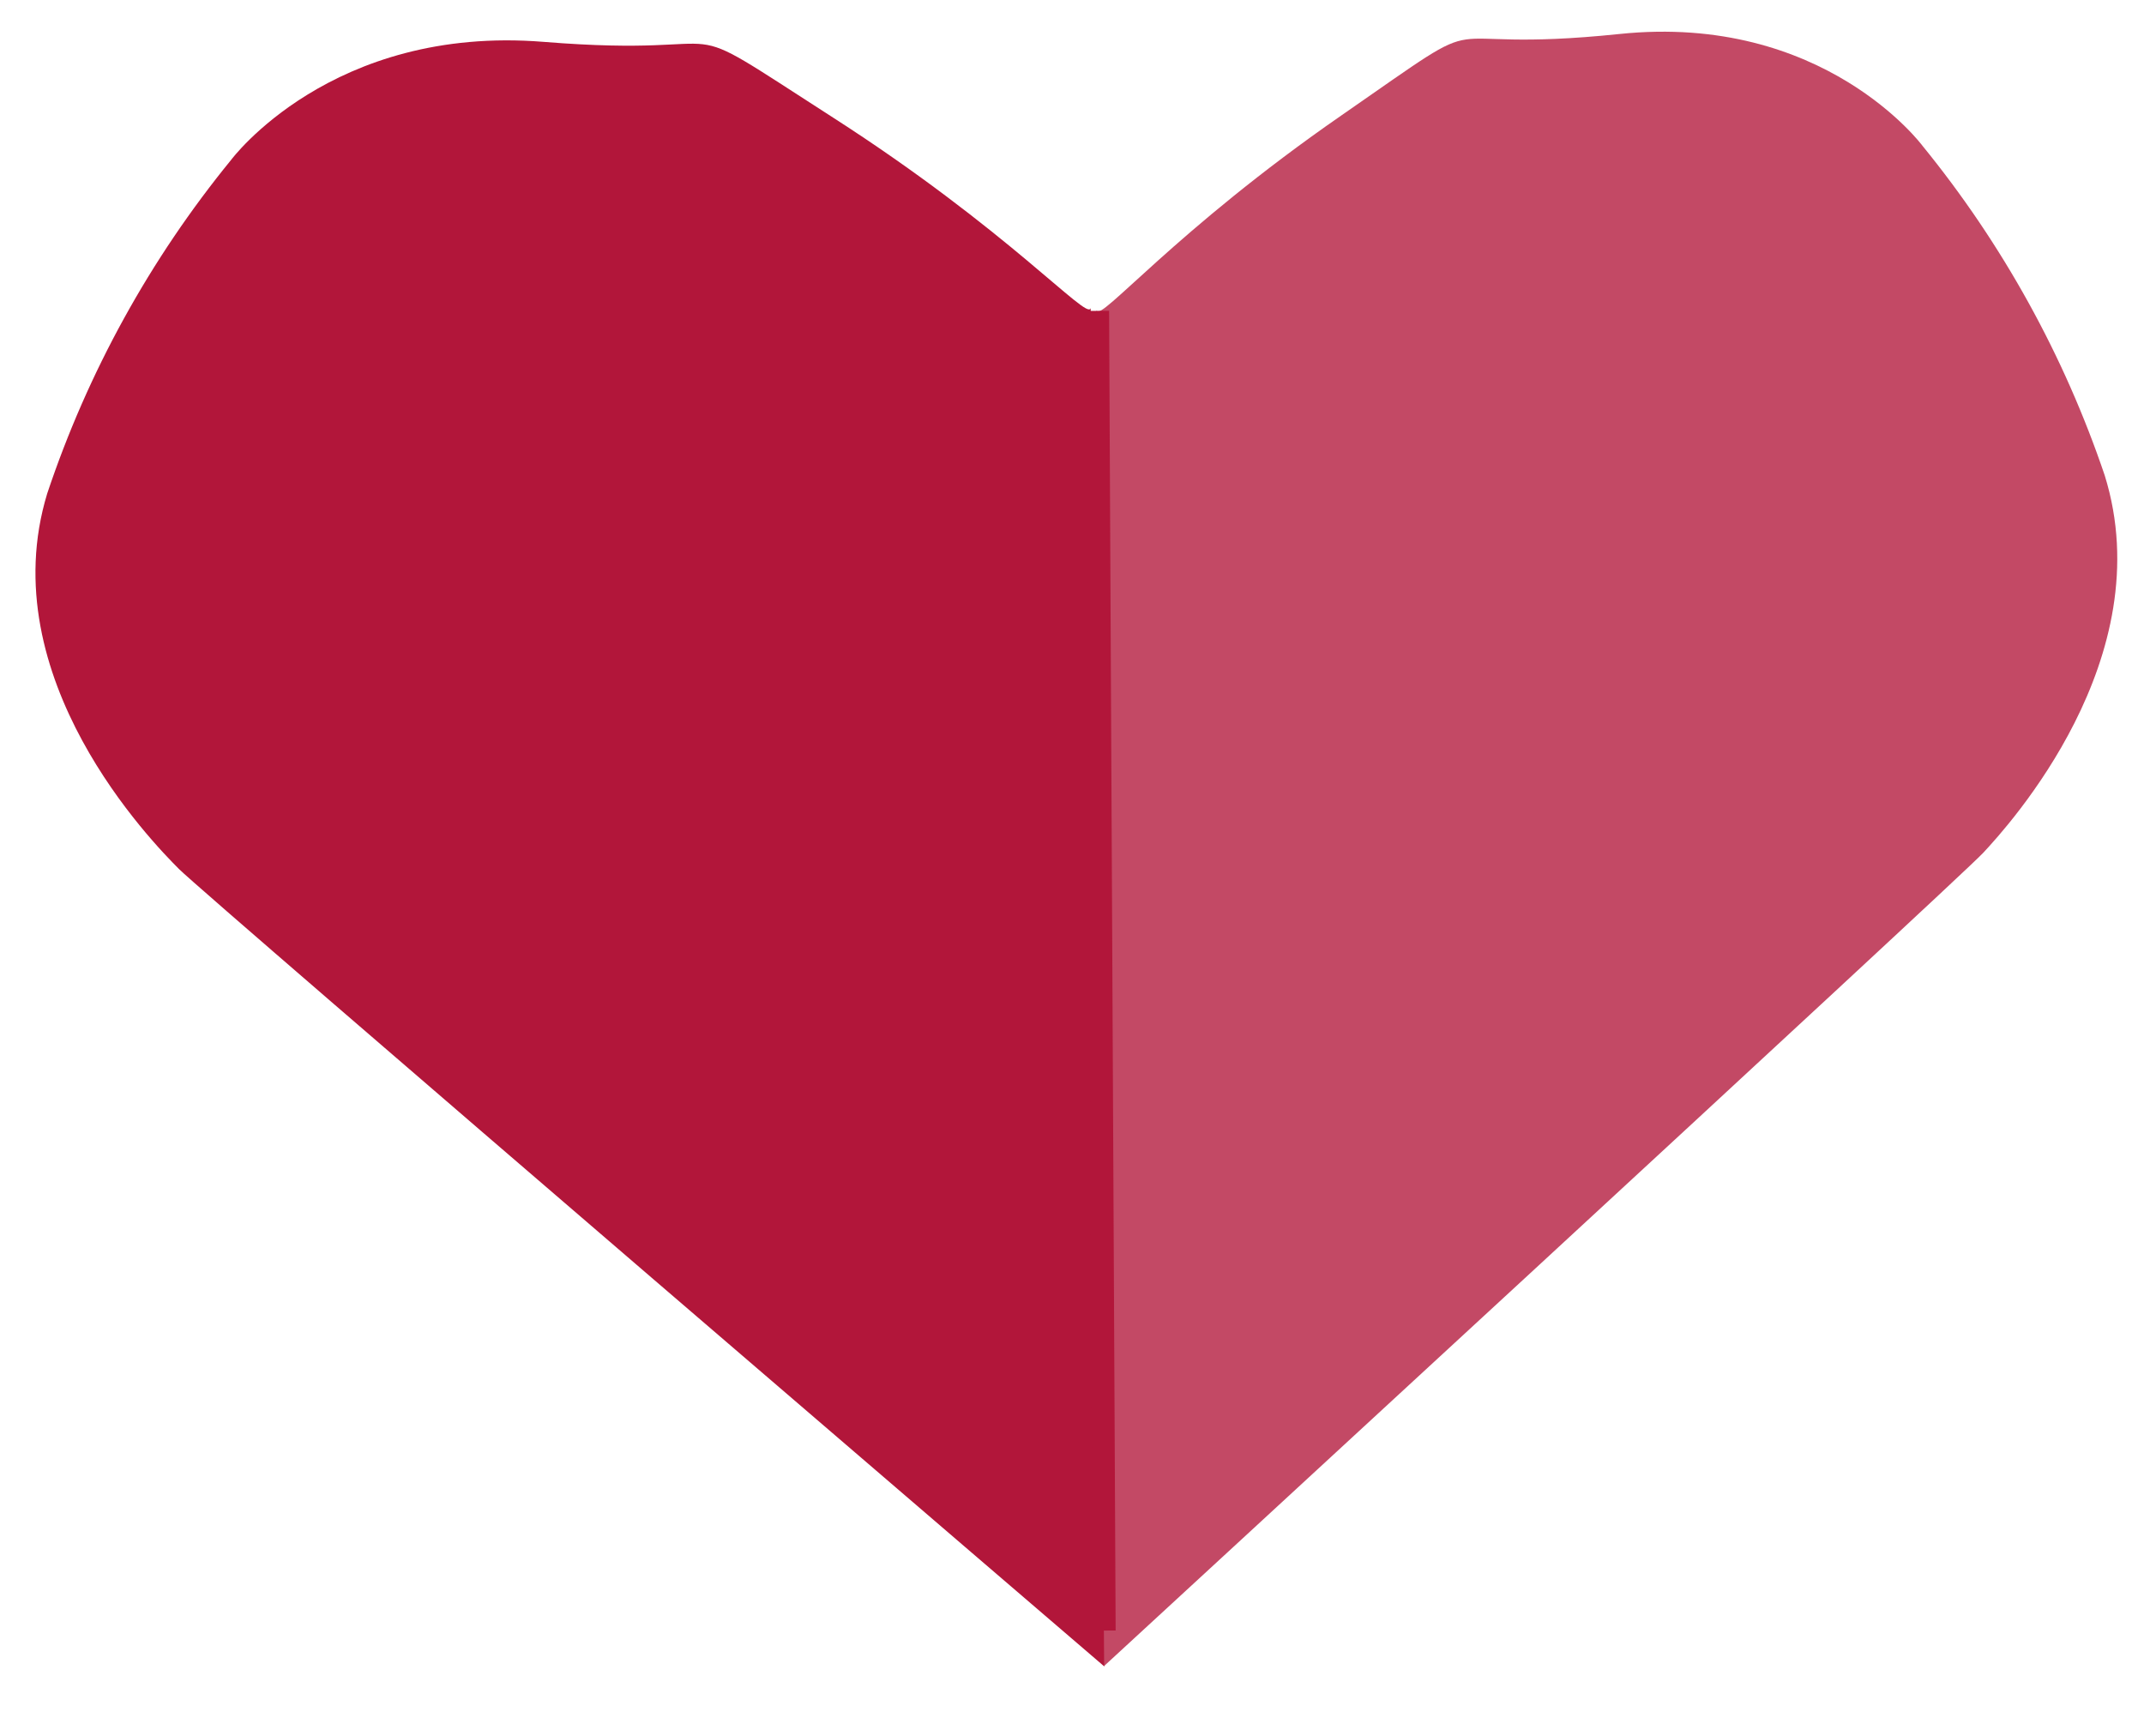
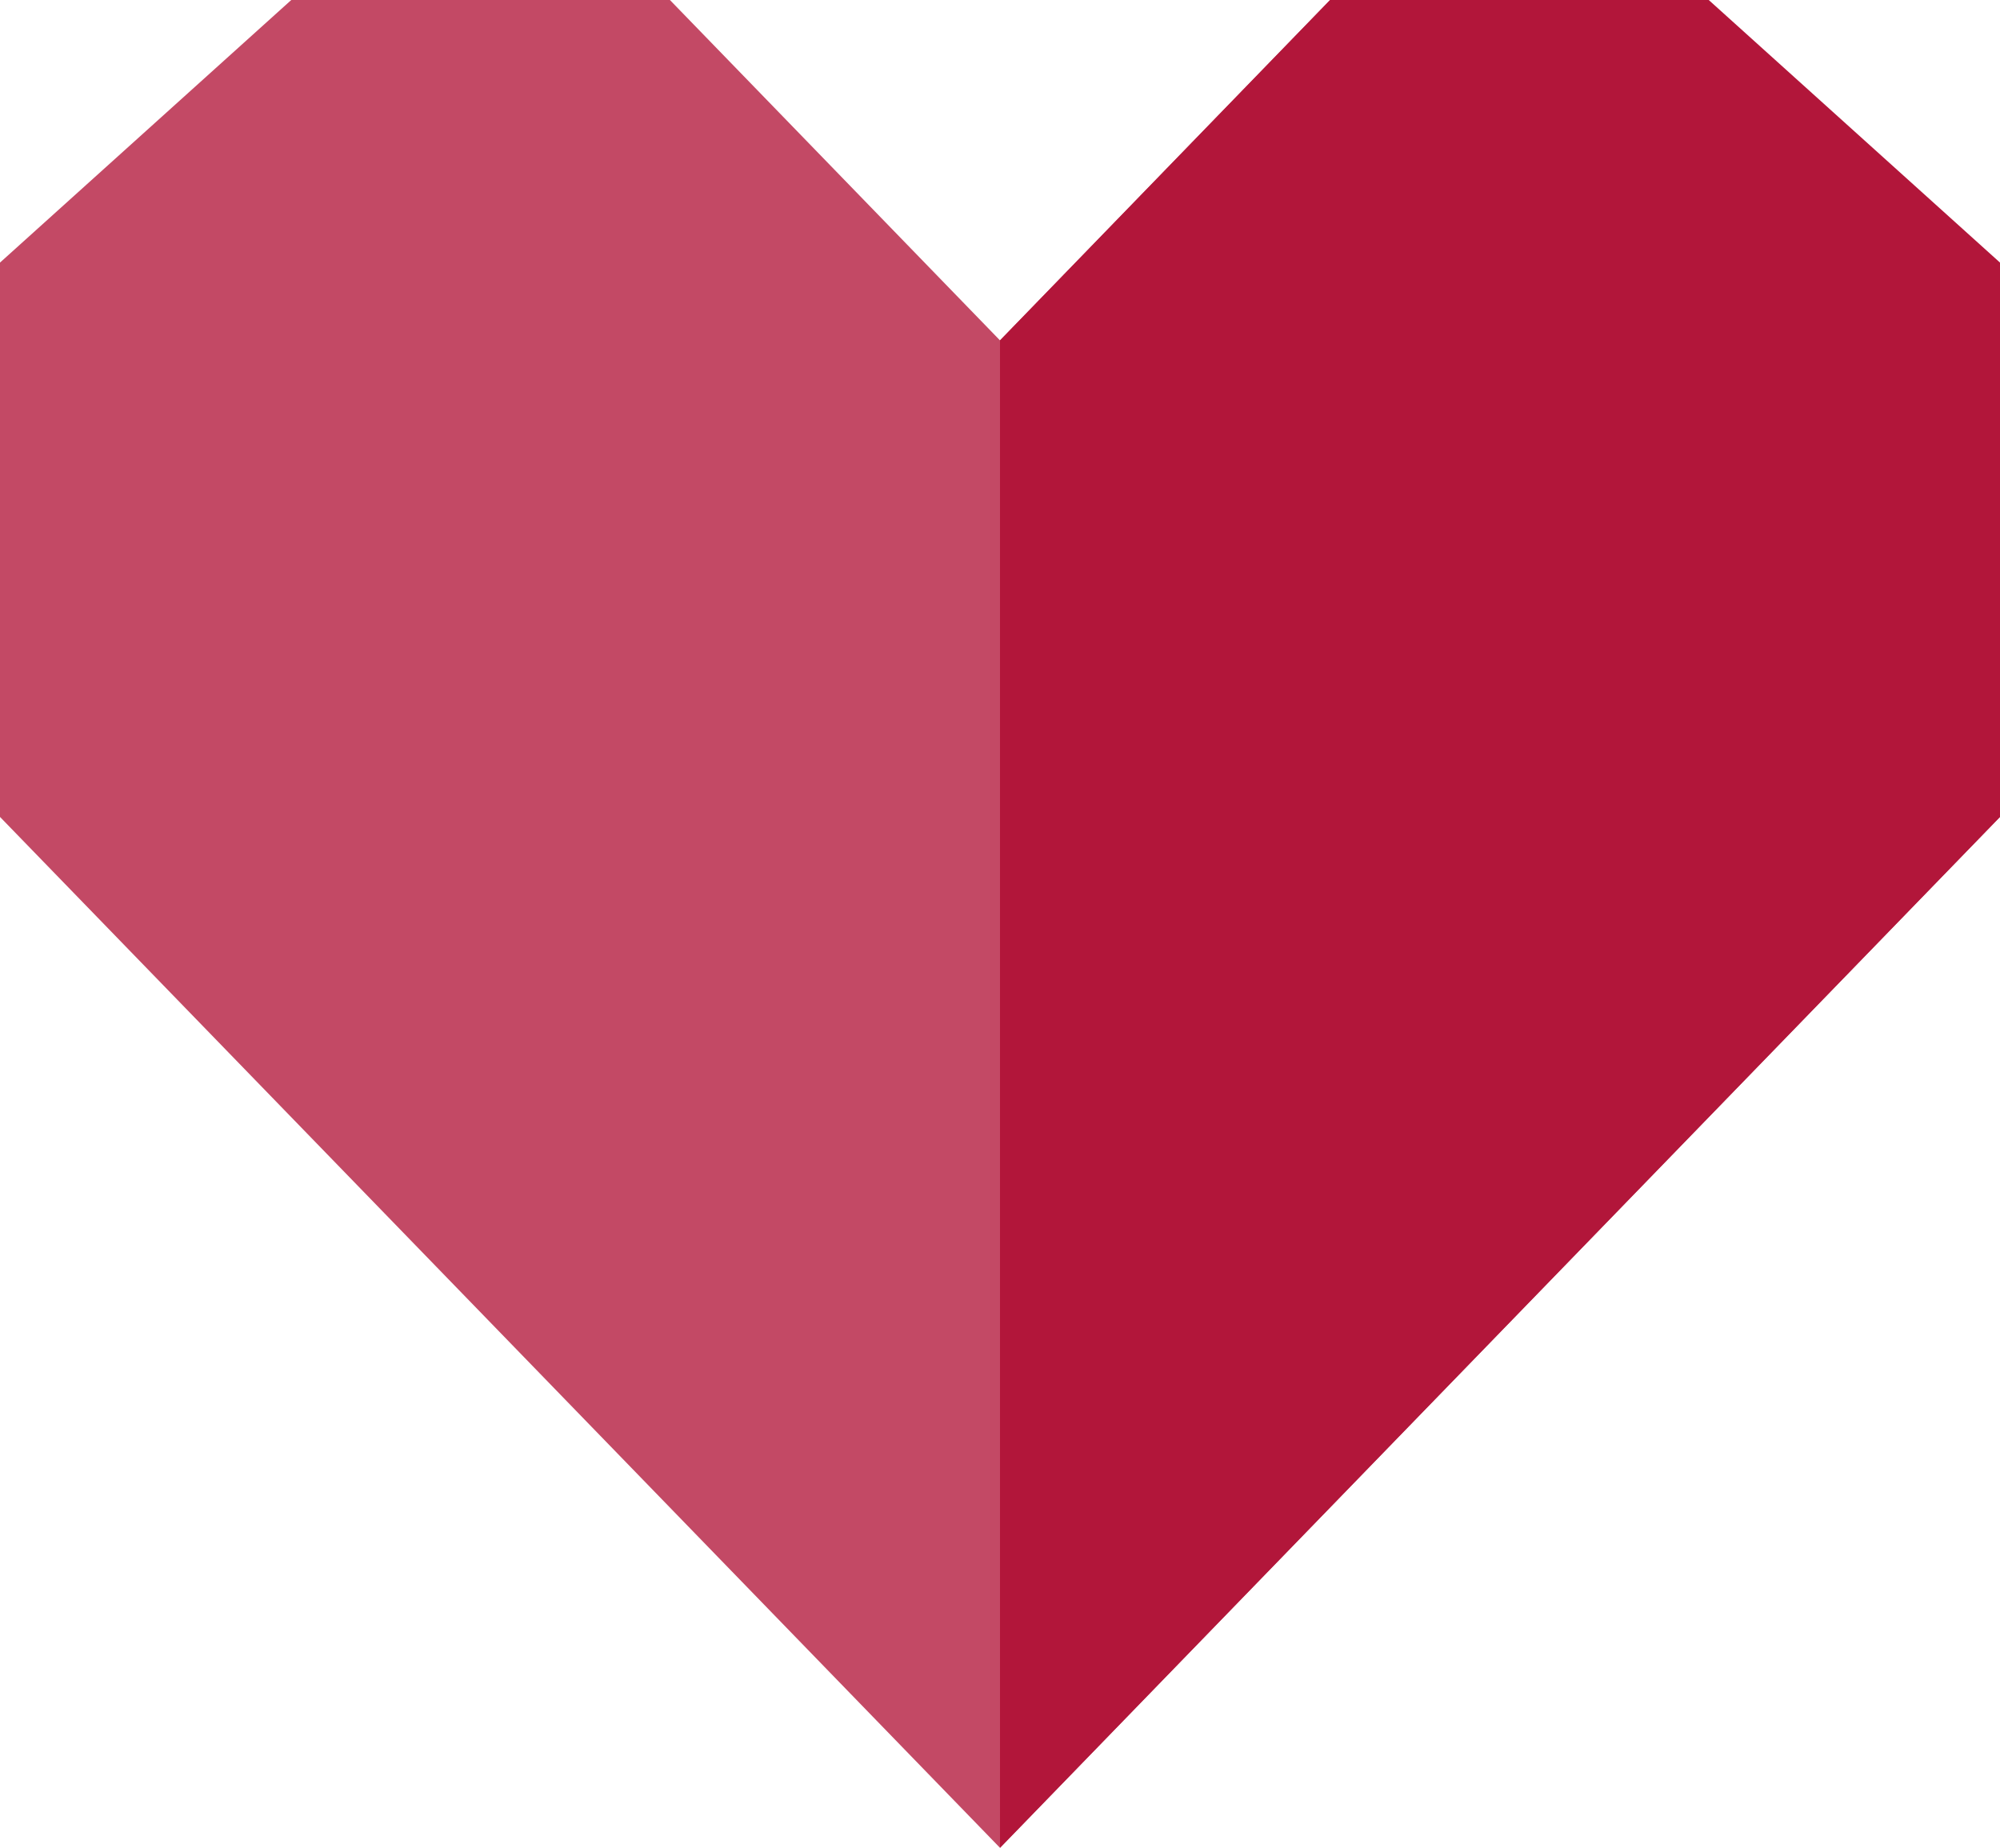
- <svg xmlns="http://www.w3.org/2000/svg" width="93.593" height="75.748" viewBox="0 0 93.593 75.748">
-   <g transform="translate(89.52 80.174) rotate(-177)">
-     <path d="M41.672,0S6.211,36.253,5.188,37.473-2.143,46.362.755,54.2A46.218,46.218,0,0,0,9.45,68.148s4.6,5.577,13.468,4.183,4.944,1.22,11.934-4.183,10.059-9.586,10.229-9.063S41.672,0,41.672,0Z" transform="translate(0 5.266)" fill="#b2163a" opacity="0.78" />
-     <path d="M3.544,0S40.337,36.306,41.4,37.528s7.607,8.9,4.6,16.757a46.173,46.173,0,0,1-9.022,13.964S32.2,73.834,23,72.438s-5.13,1.222-12.382-4.189S.184,58.648.006,59.172,3.544,0,3.544,0Z" transform="translate(38.135 5.701) rotate(-7)" fill="#b2163a" />
-     <path d="M0,0,3.3,57.508" transform="translate(41.733 6.829)" fill="#b2163a" stroke="#b2163a" stroke-width="1" />
-   </g>
+ <svg xmlns="http://www.w3.org/2000/svg" width="92" height="85" viewBox="0 0 92 85" fill="none">
+   <path d="M30.816 0L46 15.658L61.184 0L92 37.579L46 85L0 37.579V12.079L13.398 0H30.816Z" fill="#C34965" />
+   <path d="M61.184 0L46 15.658V85L92 37.579V12.079L78.602 0H61.184Z" fill="#B2163A" />
</svg>
